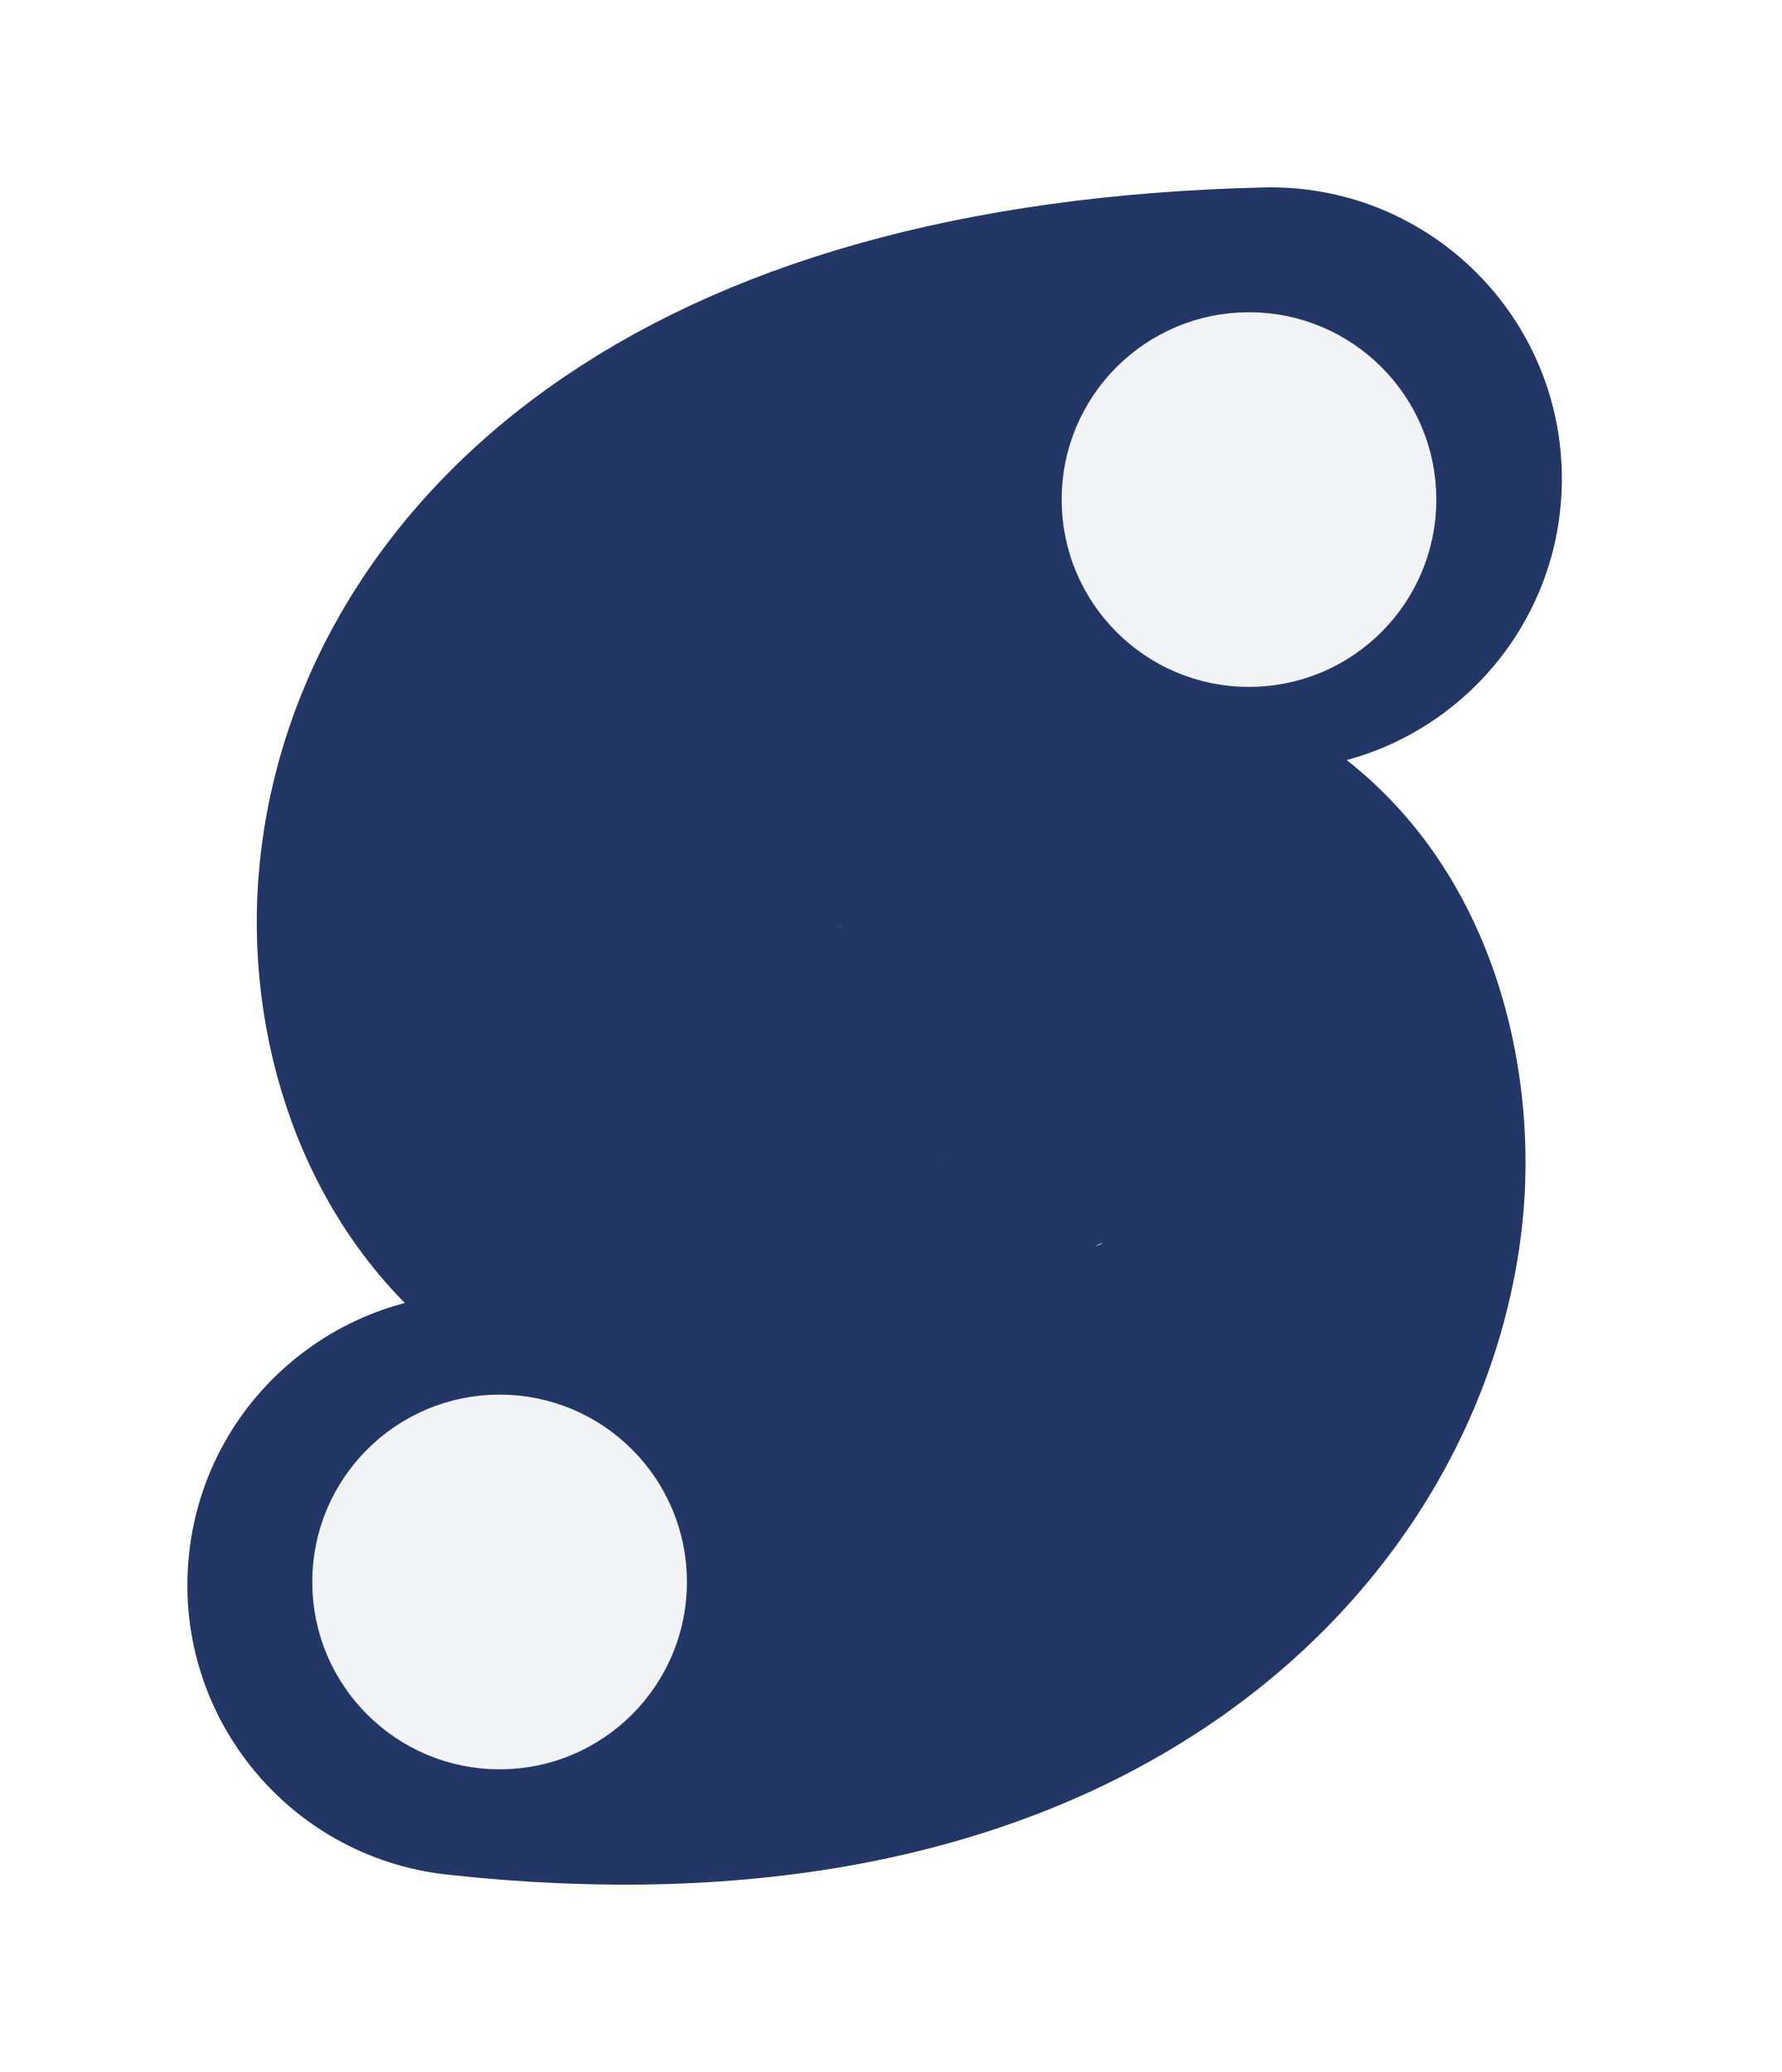
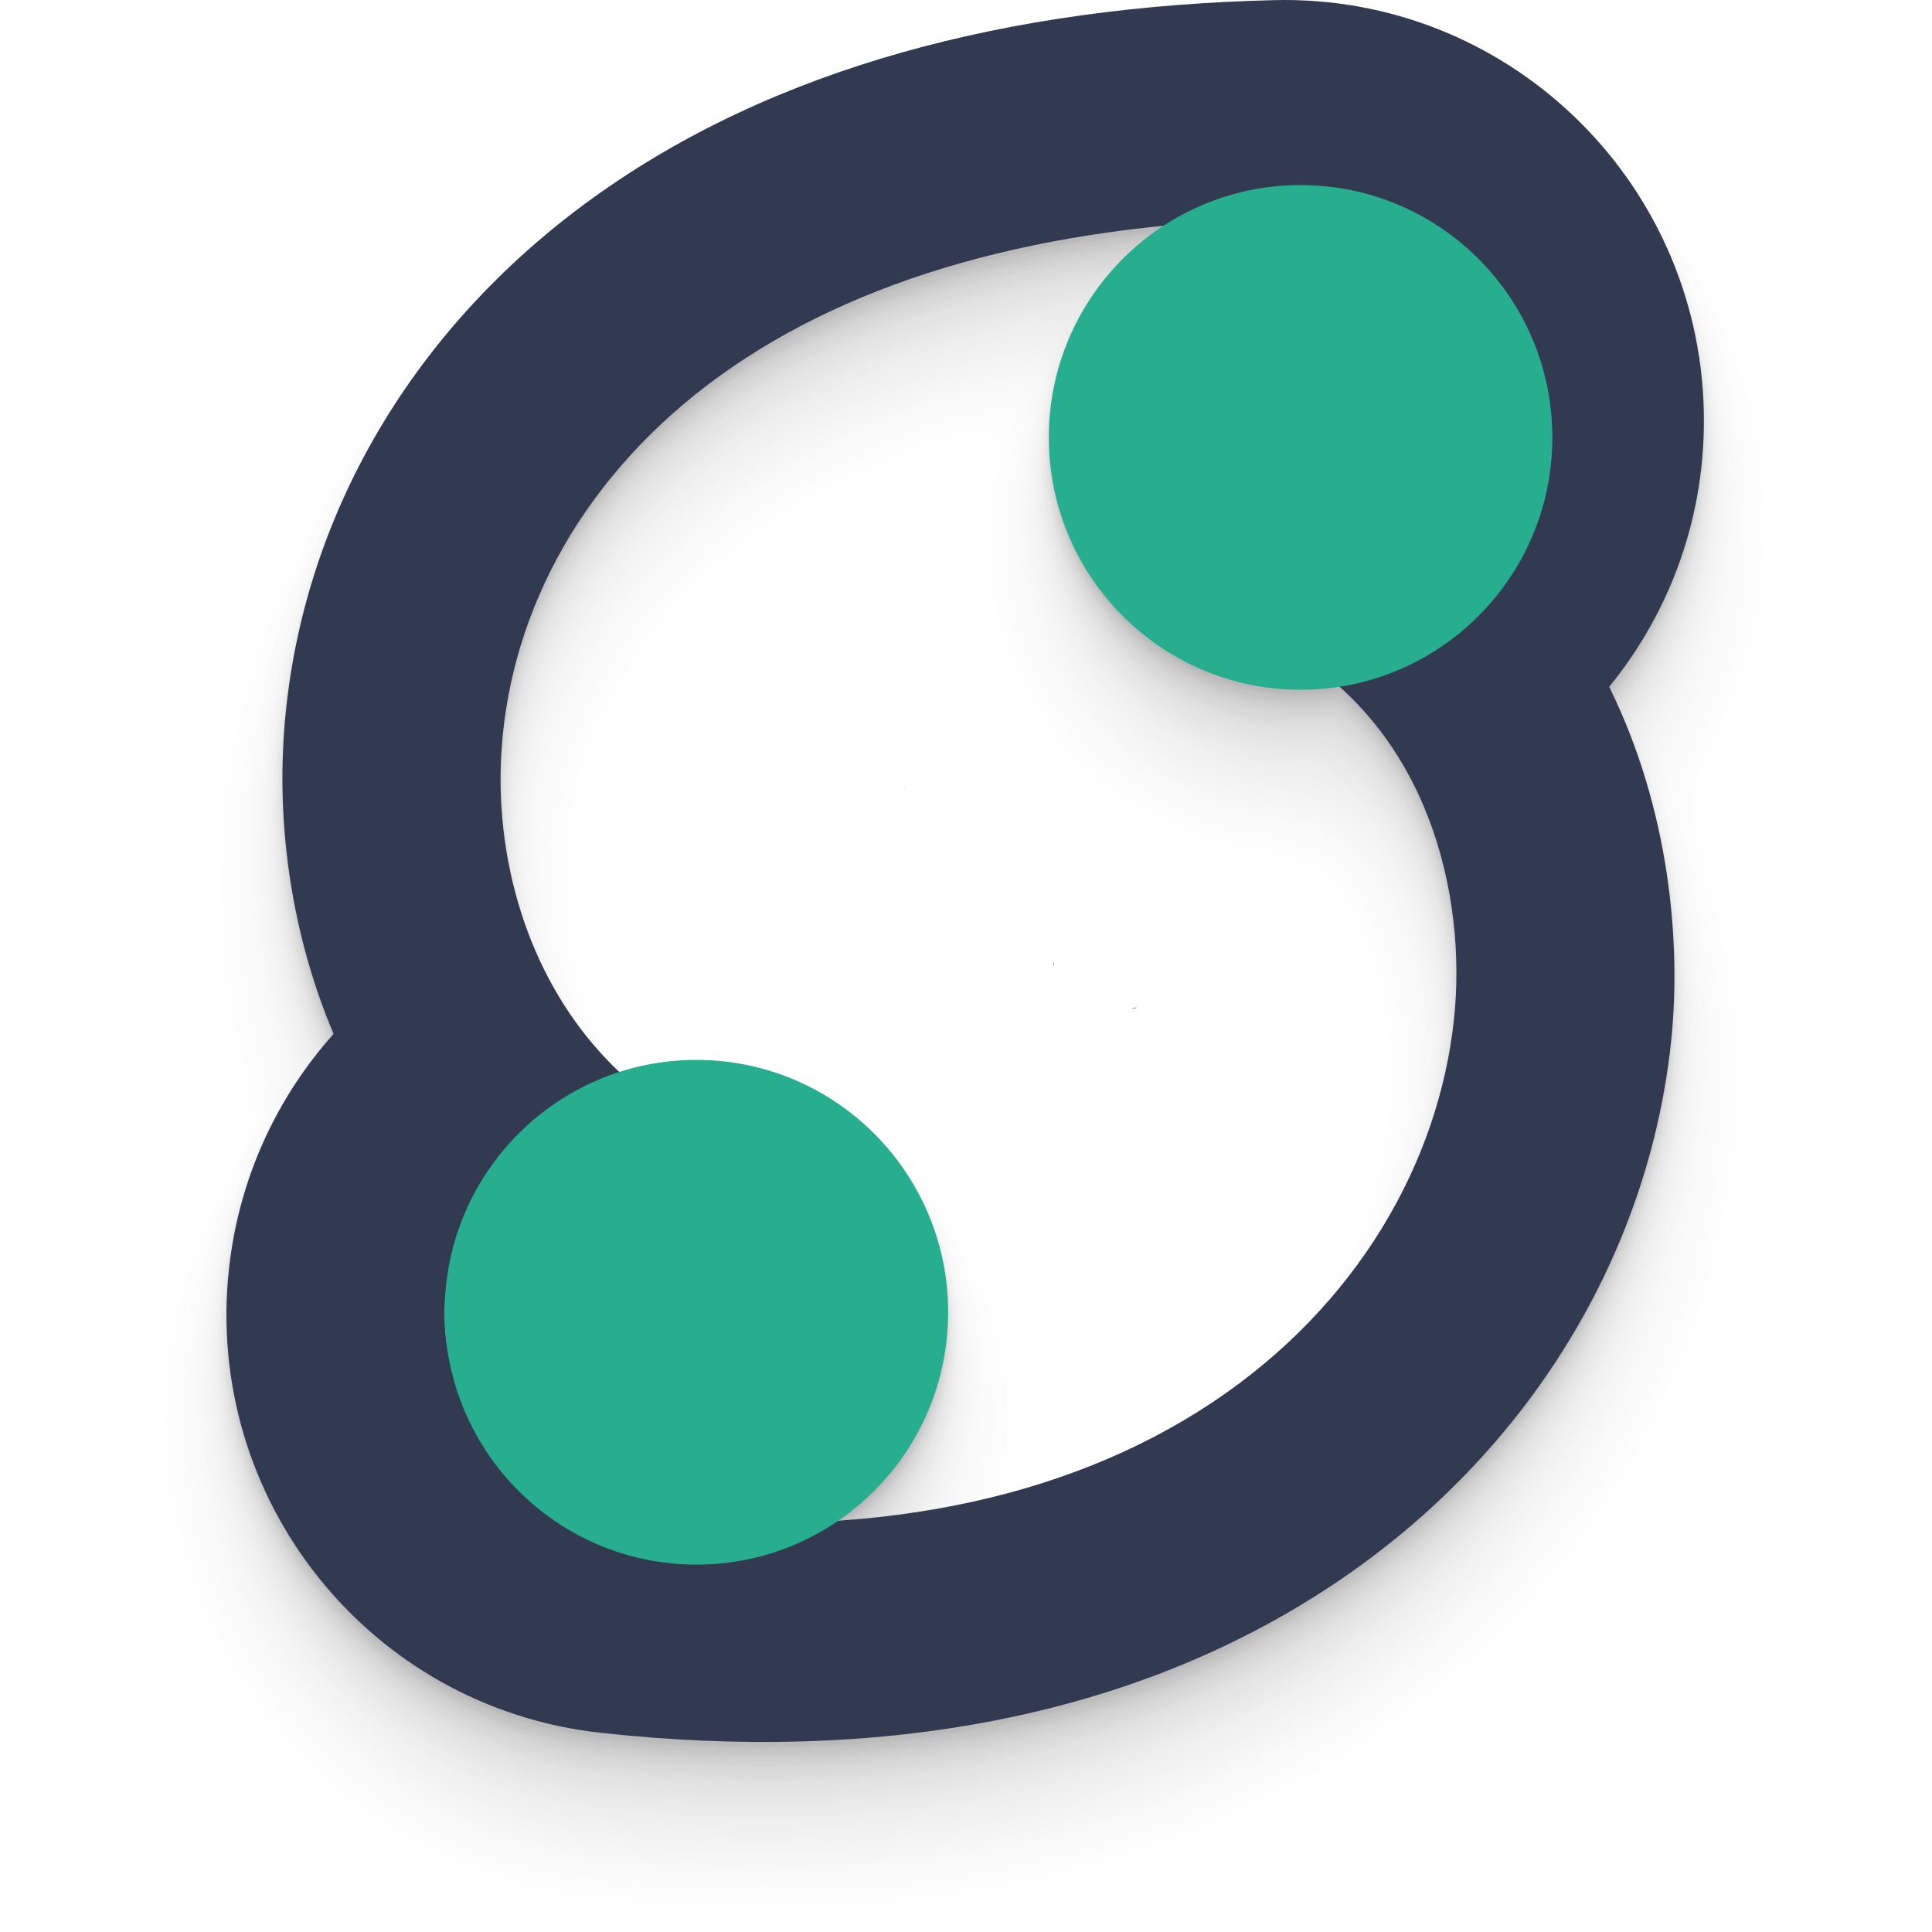
- <svg xmlns="http://www.w3.org/2000/svg" width="43" height="50" viewBox="0 0 43 50" fill="none">
-   <path d="M12.324 31.256C8.464 30.831 4.99 33.616 4.564 37.477C4.139 41.337 6.924 44.811 10.784 45.236L12.324 31.256ZM20.252 26.127L15.28 21.154L20.252 26.127ZM30.825 18.583C34.708 18.489 37.78 15.266 37.686 11.383C37.592 7.5 34.368 4.429 30.486 4.523L30.825 18.583ZM10.784 45.236C18.231 46.057 24.412 44.781 29.038 41.717C33.662 38.653 36.246 34.087 36.734 29.534C37.172 25.439 35.842 19.608 30.399 17.052C24.618 14.337 18.972 17.462 15.28 21.154L25.225 31.099C27.448 28.876 26.806 30.903 24.421 29.783C22.374 28.822 22.831 27.277 22.749 28.037C22.717 28.338 22.476 29.193 21.27 29.991C20.066 30.789 17.413 31.817 12.324 31.256L10.784 45.236ZM15.28 21.154C15.219 21.215 15.688 20.729 16.739 20.599C17.846 20.461 18.82 20.819 19.441 21.274C20.465 22.022 20.233 22.626 20.26 22.248C20.262 22.215 20.285 21.61 21.402 20.809C22.627 19.931 25.377 18.715 30.825 18.583L30.486 4.523C23.228 4.698 17.432 6.35 13.208 9.378C8.876 12.484 6.546 16.823 6.231 21.25C5.94 25.332 7.426 29.911 11.139 32.626C13.105 34.064 15.668 34.904 18.472 34.556C21.222 34.214 23.5 32.824 25.225 31.099L15.28 21.154Z" fill="#233767" />
-   <path d="M30.138 16.576C32.635 16.576 34.659 14.552 34.659 12.055C34.659 9.559 32.635 7.535 30.138 7.535C27.642 7.535 25.618 9.559 25.618 12.055C25.618 14.552 27.642 16.576 30.138 16.576Z" fill="#F1F3F5" />
-   <path d="M12.056 42.696C14.552 42.696 16.576 40.672 16.576 38.175C16.576 35.678 14.552 33.654 12.056 33.654C9.559 33.654 7.535 35.678 7.535 38.175C7.535 40.672 9.559 42.696 12.056 42.696Z" fill="#F1F3F5" />
+ <svg xmlns="http://www.w3.org/2000/svg" width="28" height="28" viewBox="0 0 521 610" fill="none">
+   <g filter="url(#filter0_dddddd)">
+     <path fill-rule="evenodd" clip-rule="evenodd" d="M168.663 351.963C167.959 351.534 167.261 351.099 166.57 350.655C164.788 349.512 163.05 348.318 161.356 347.076C140.938 332.108 127.386 311.088 120.081 288.266C114.648 271.291 112.67 253.319 113.893 236.098C116.981 192.607 139.819 149.536 183.099 118.435C225.405 88.033 284.255 70.893 359.458 69.073C359.461 69.073 359.464 69.073 359.467 69.073C394.572 68.227 423.717 96.067 424.565 131.259C424.813 141.574 422.603 151.377 418.469 160.102C408.501 181.142 387.352 195.917 362.537 196.521C362.534 196.521 362.532 196.521 362.529 196.521C356.756 196.661 351.249 196.914 345.996 197.267C348.591 198.248 351.189 199.347 353.786 200.57C356.912 202.042 359.899 203.629 362.749 205.322C384.421 218.19 398.265 237.146 406.28 257.637C414.67 279.088 416.672 302.222 414.579 321.818C409.78 366.753 384.281 412.236 338.071 442.923C291.848 473.618 229.305 486.921 152.528 478.445C152.525 478.445 152.522 478.445 152.52 478.445C117.611 474.59 92.429 443.098 96.274 408.106C97.092 400.658 99.16 393.652 102.244 387.274C113.651 363.686 138.965 348.691 166.444 351.725C166.446 351.726 166.449 351.726 166.452 351.726C167.193 351.808 167.93 351.887 168.663 351.963ZM60.828 326.448C47.631 295.203 43.023 261.659 45.186 231.195C49.806 166.136 83.943 104.73 142.97 62.313C199.969 21.353 273.735 2.075 357.804 0.039C430.948 -1.731 491.675 56.272 493.442 129.592C494.238 162.626 482.93 193.134 463.573 216.848C482.584 255.379 486.453 297.628 483.084 329.169C476.058 394.978 439.081 458.685 376.125 500.492C313.14 542.32 233.317 556.838 144.985 547.085C72.26 539.056 19.797 473.448 27.808 400.547C30.956 371.893 42.978 346.378 60.828 326.448ZM314.311 318.115C314.299 318.196 313.783 318.444 312.796 318.613C313.828 318.118 314.322 318.034 314.311 318.115ZM240.916 248.724C241.105 249.077 241.152 249.274 241.128 249.284C241.105 249.295 241.01 249.119 240.916 248.724ZM288.103 303.846C288.152 303.803 288.262 304.173 288.286 305.084C288.067 304.343 288.055 303.888 288.103 303.846Z" fill="#313A50" />
+     <path d="M366.146 217.789C410.046 217.789 445.633 182.116 445.633 138.111C445.633 94.106 410.046 58.433 366.146 58.433C322.247 58.433 286.659 94.106 286.659 138.111C286.659 182.116 322.247 217.789 366.146 217.789Z" fill="#27AE8E" />
+     <path d="M175.373 494.006C219.272 494.006 254.86 458.332 254.86 414.327C254.86 370.322 219.272 334.649 175.373 334.649C131.473 334.649 95.886 370.322 95.886 414.327C95.886 458.332 131.473 494.006 175.373 494.006Z" fill="#27AE8E" />
+   </g>
+   <defs>
+     <filter id="filter0_dddddd" x="0" y="0" width="520.481" height="610" filterUnits="userSpaceOnUse" color-interpolation-filters="sRGB">
+       <feFlood flood-opacity="0" result="BackgroundImageFix" />
+       <feColorMatrix in="SourceAlpha" type="matrix" values="0 0 0 0 0 0 0 0 0 0 0 0 0 0 0 0 0 0 127 0" />
+       <feOffset dy="0.913" />
+       <feGaussianBlur stdDeviation="0.374" />
+       <feColorMatrix type="matrix" values="0 0 0 0 0 0 0 0 0 0 0 0 0 0 0 0 0 0 0.025 0" />
+       <feBlend mode="normal" in2="BackgroundImageFix" result="effect1_dropShadow" />
+       <feColorMatrix in="SourceAlpha" type="matrix" values="0 0 0 0 0 0 0 0 0 0 0 0 0 0 0 0 0 0 127 0" />
+       <feOffset dy="2.195" />
+       <feGaussianBlur stdDeviation="0.898" />
+       <feColorMatrix type="matrix" values="0 0 0 0 0 0 0 0 0 0 0 0 0 0 0 0 0 0 0.036 0" />
+       <feBlend mode="normal" in2="effect1_dropShadow" result="effect2_dropShadow" />
+       <feColorMatrix in="SourceAlpha" type="matrix" values="0 0 0 0 0 0 0 0 0 0 0 0 0 0 0 0 0 0 127 0" />
+       <feOffset dy="4.132" />
+       <feGaussianBlur stdDeviation="1.69" />
+       <feColorMatrix type="matrix" values="0 0 0 0 0 0 0 0 0 0 0 0 0 0 0 0 0 0 0.045 0" />
+       <feBlend mode="normal" in2="effect2_dropShadow" result="effect3_dropShadow" />
+       <feColorMatrix in="SourceAlpha" type="matrix" values="0 0 0 0 0 0 0 0 0 0 0 0 0 0 0 0 0 0 127 0" />
+       <feOffset dy="7.371" />
+       <feGaussianBlur stdDeviation="3.015" />
+       <feColorMatrix type="matrix" values="0 0 0 0 0 0 0 0 0 0 0 0 0 0 0 0 0 0 0.054 0" />
+       <feBlend mode="normal" in2="effect3_dropShadow" result="effect4_dropShadow" />
+       <feColorMatrix in="SourceAlpha" type="matrix" values="0 0 0 0 0 0 0 0 0 0 0 0 0 0 0 0 0 0 127 0" />
+       <feOffset dy="13.787" />
+       <feGaussianBlur stdDeviation="5.64" />
+       <feColorMatrix type="matrix" values="0 0 0 0 0 0 0 0 0 0 0 0 0 0 0 0 0 0 0.065 0" />
+       <feBlend mode="normal" in2="effect4_dropShadow" result="effect5_dropShadow" />
+       <feColorMatrix in="SourceAlpha" type="matrix" values="0 0 0 0 0 0 0 0 0 0 0 0 0 0 0 0 0 0 127 0" />
+       <feOffset dy="33" />
+       <feGaussianBlur stdDeviation="13.5" />
+       <feColorMatrix type="matrix" values="0 0 0 0 0 0 0 0 0 0 0 0 0 0 0 0 0 0 0.09 0" />
+       <feBlend mode="normal" in2="effect5_dropShadow" result="effect6_dropShadow" />
+       <feBlend mode="normal" in="SourceGraphic" in2="effect6_dropShadow" result="shape" />
+     </filter>
+   </defs>
</svg>
